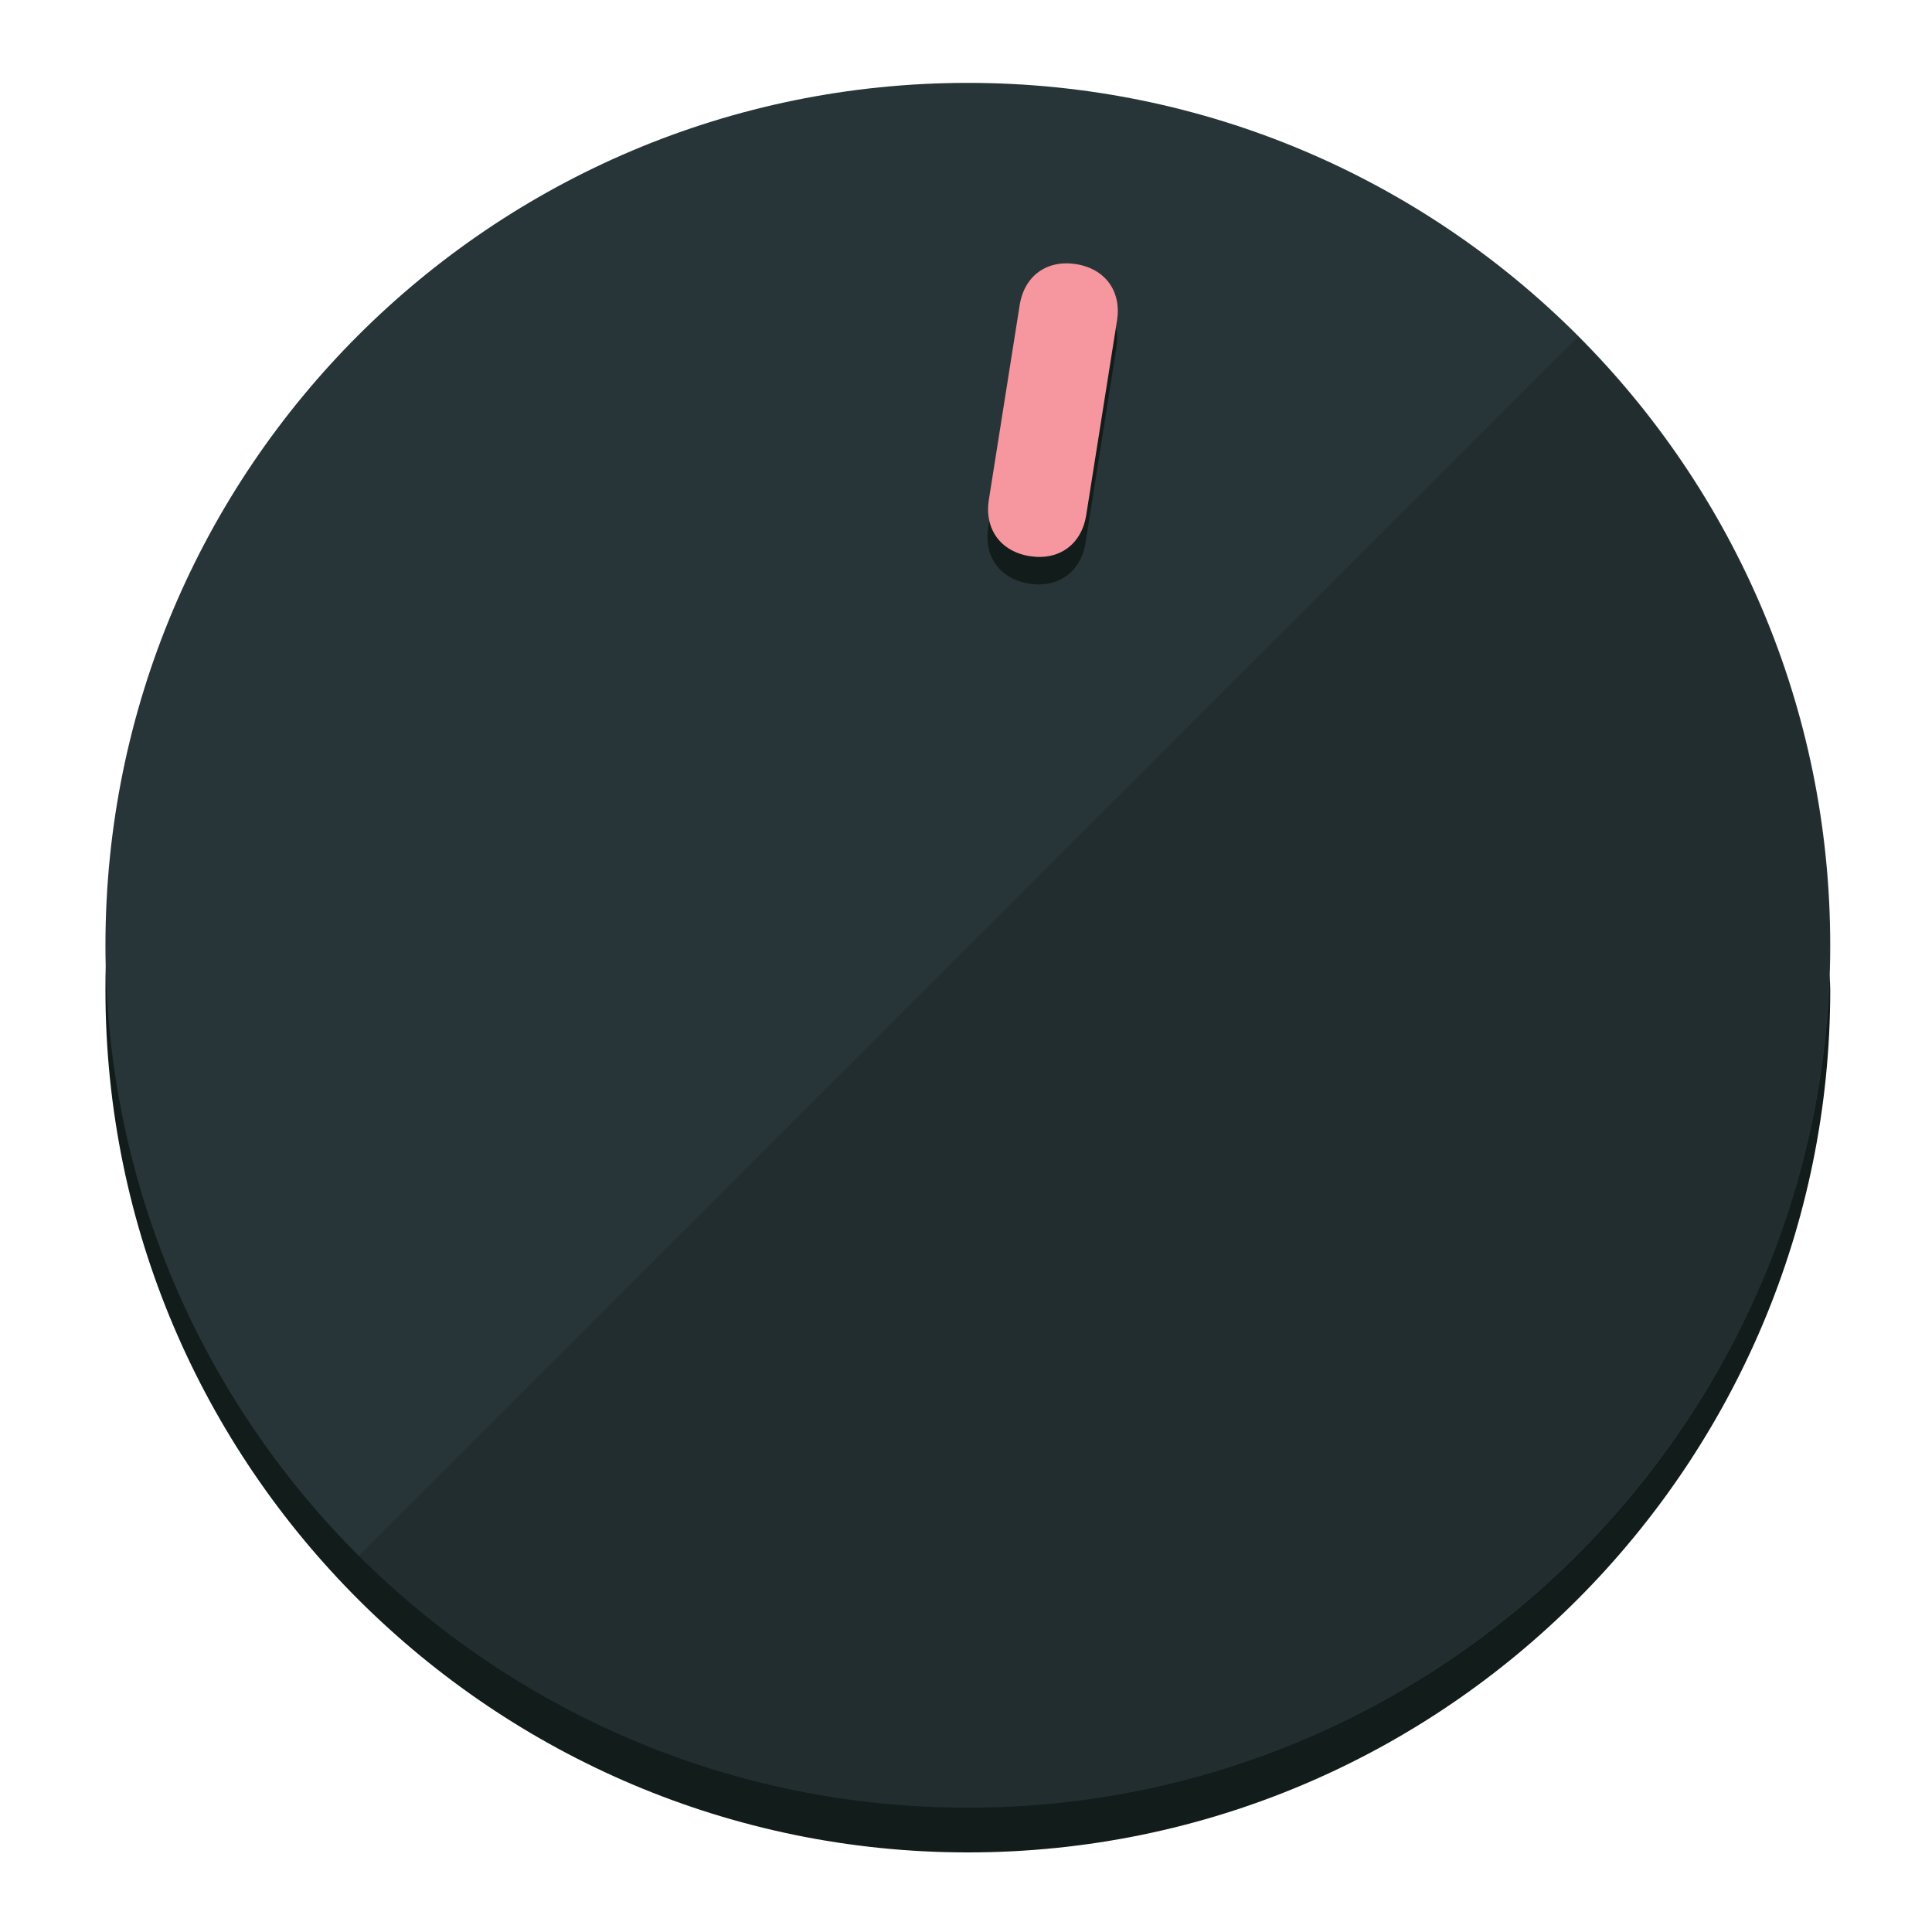
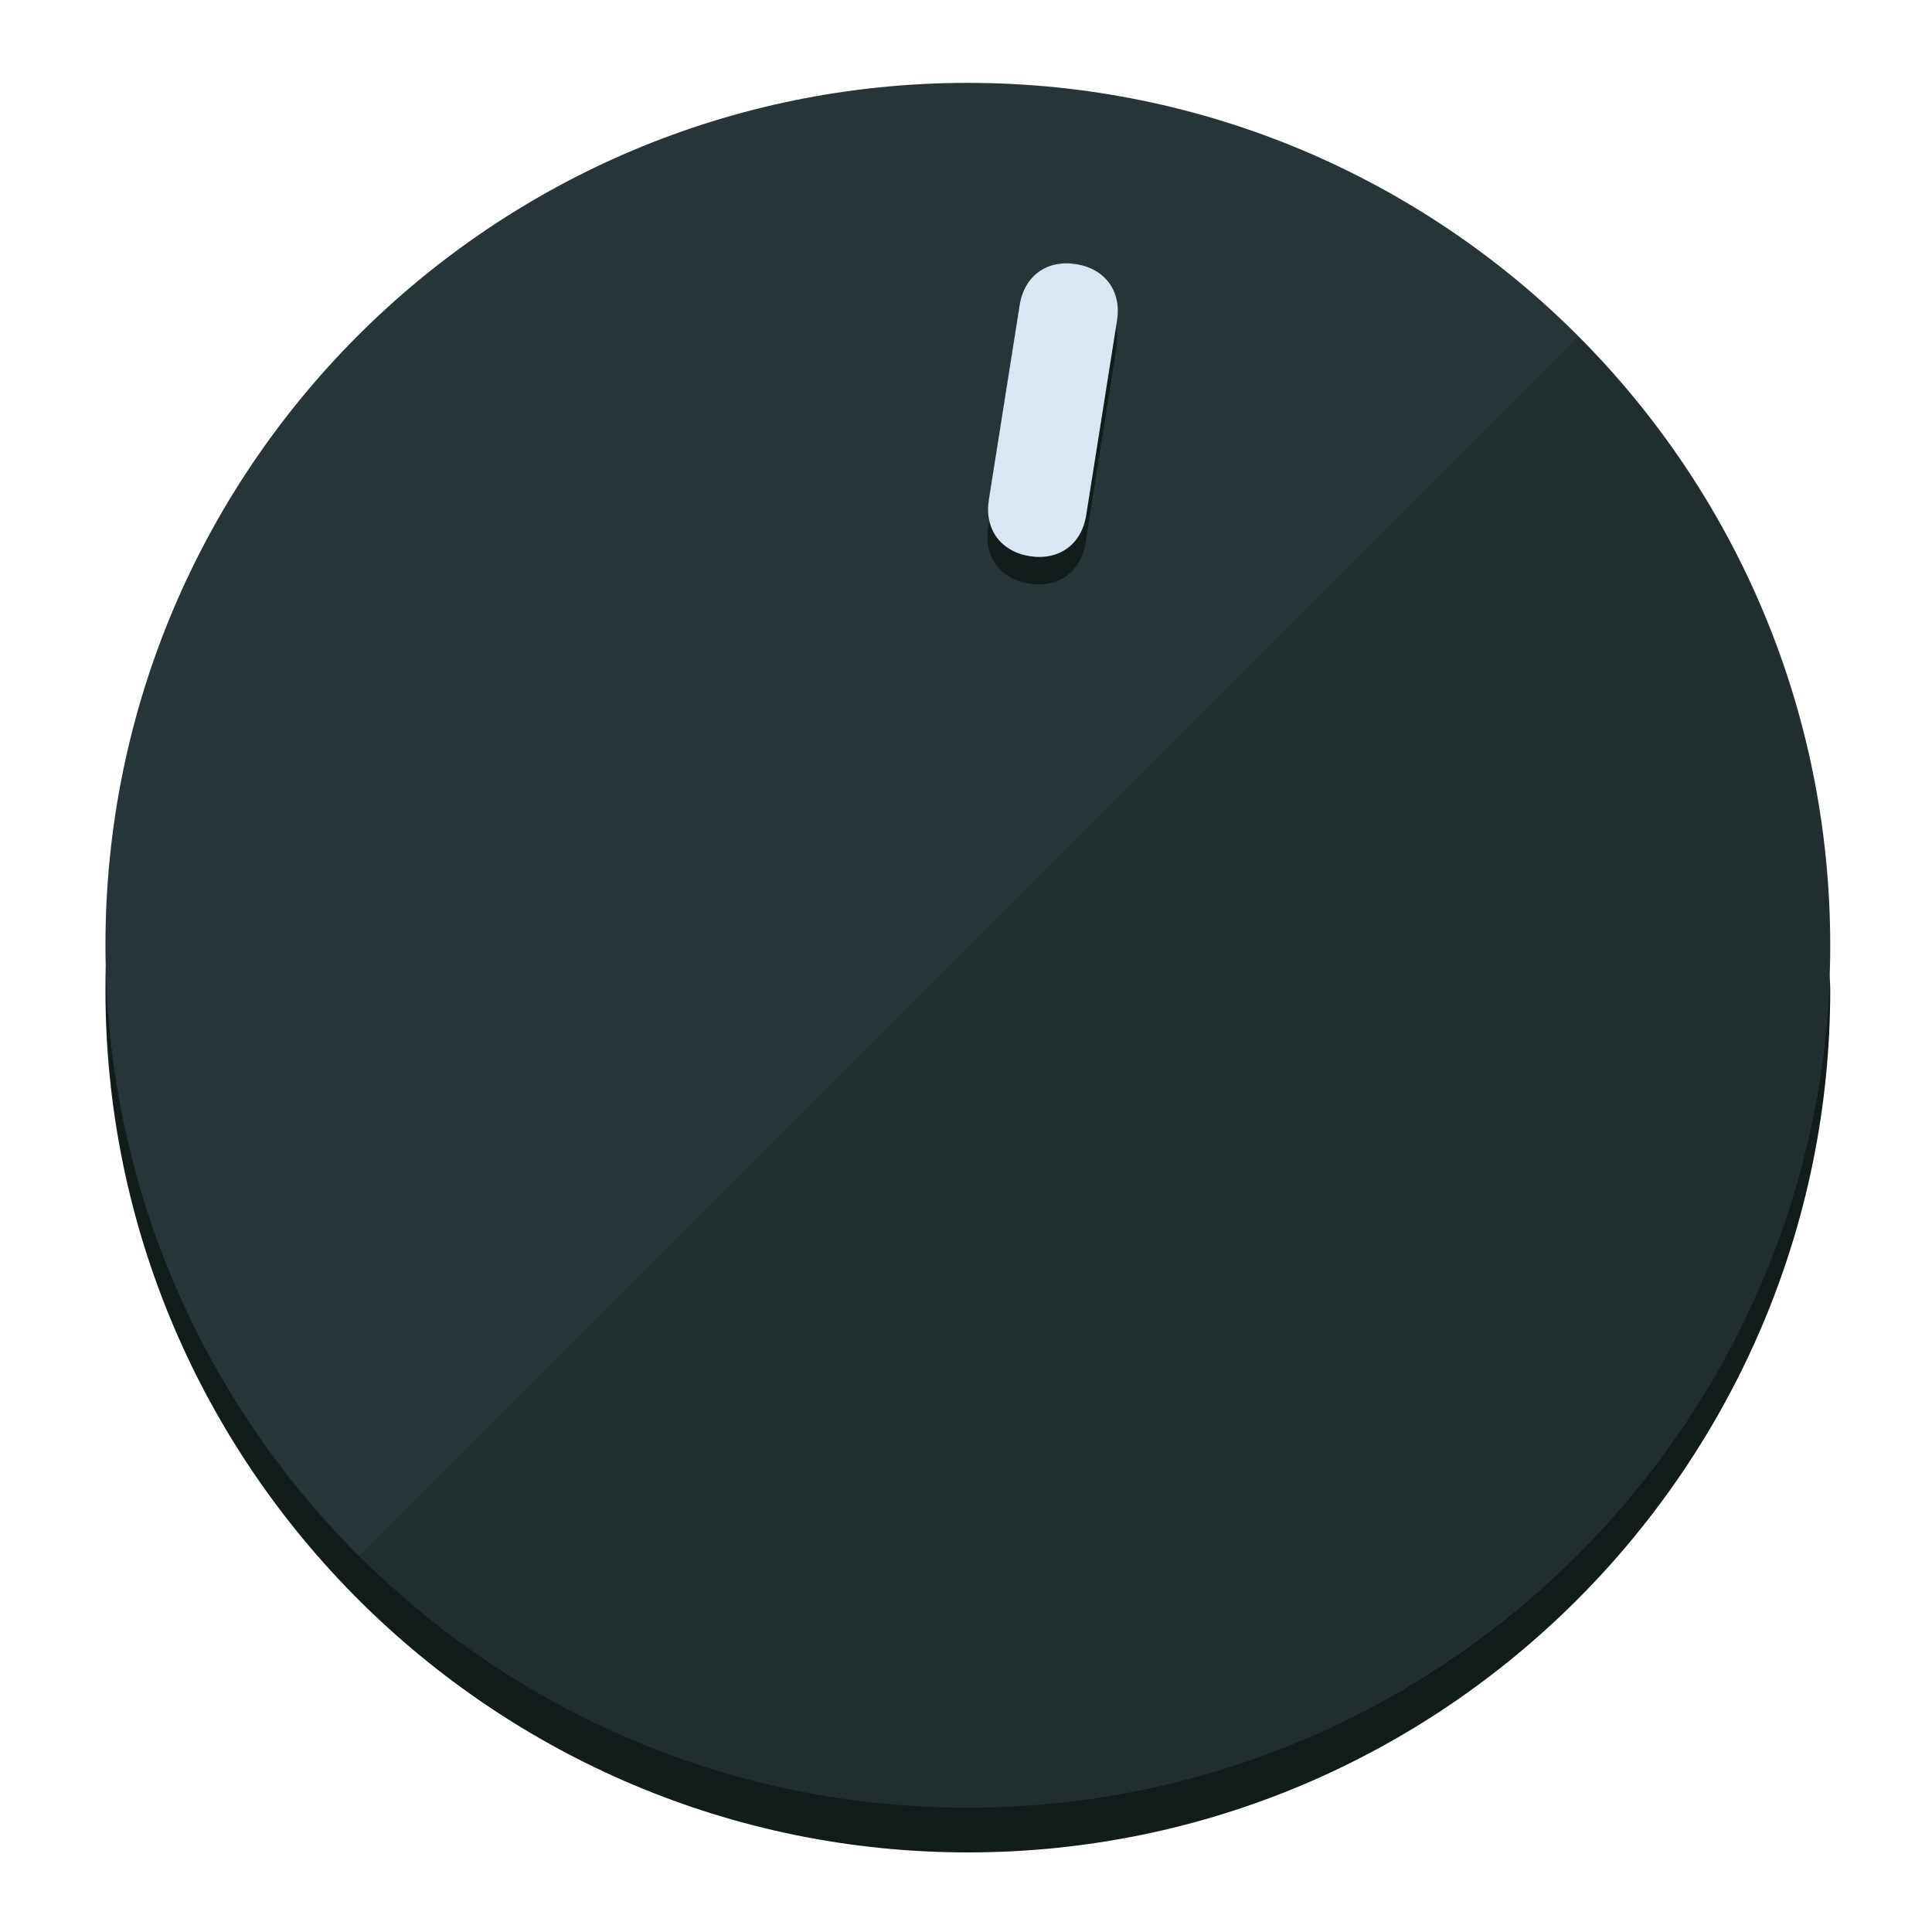
<svg xmlns="http://www.w3.org/2000/svg" height="120px" width="120px" version="1.1" id="Layer_1" viewBox="0 0 496.8 496.8" xml:space="preserve">
  <defs id="defs23" />
  <g id="g3158">
    <path style="display:inline;fill:#121c1b;fill-opacity:1;stroke-width:1.584" d="m 248.875,445.92 c 116.582,0 212.89,-91.238 220.493,-205.286 0,5.069 1.267,8.87 1.267,13.939 0,121.651 -98.842,221.76 -221.76,221.76 -121.651,0 -221.76,-98.842 -221.76,-221.76 0,-5.069 0,-8.87 1.267,-13.939 7.603,114.048 103.91,205.286 220.493,205.286 z" id="path8" />
    <circle style="display:inline;fill:#283538;fill-opacity:1;stroke-width:1.584" cx="248.875" cy="243.071" r="221.76" id="circle12" />
    <path style="display:inline;fill:#000000;fill-opacity:0.154;stroke-width:1.587" d="m 405.744,86.606 c 86.308,86.308 86.308,227.193 0,313.5 -86.308,86.308 -227.193,86.308 -313.5,0" id="path14" />
  </g>
  <g id="g3198">
    <circle style="display:none;fill:#000000;fill-opacity:0;stroke-width:1.584" cx="283.513" cy="201.714" r="221.76" id="circle12-3" transform="rotate(9)" />
    <path style="display:inline;fill:#121c1b;fill-opacity:1;stroke-width:1.584" d="m 279.14,139.552 c -1.189,7.51 -6.989,11.723 -14.498,10.534 v 0 c -7.51,-1.189 -11.723,-6.989 -10.534,-14.498 l 7.929,-50.064 c 1.189,-7.51 6.989,-11.723 14.498,-10.534 v 0 c 7.51,1.189 11.723,6.989 10.534,14.498 z" id="path3789" />
-     <path style="display:inline;fill:#F6969E;stroke-width:1.584" d="m 279.307,132.48 c -1.189,7.51 -6.989,11.723 -14.498,10.534 v 0 c -7.51,-1.189 -11.723,-6.989 -10.534,-14.498 l 7.929,-50.064 c 1.189,-7.51 6.989,-11.723 14.498,-10.534 v 0 c 7.51,1.189 11.723,6.989 10.534,14.498 z" id="path915" />
+     <path style="display:inline;fill:#DAE6F2;stroke-width:1.584" d="m 279.307,132.48 c -1.189,7.51 -6.989,11.723 -14.498,10.534 v 0 c -7.51,-1.189 -11.723,-6.989 -10.534,-14.498 l 7.929,-50.064 c 1.189,-7.51 6.989,-11.723 14.498,-10.534 v 0 c 7.51,1.189 11.723,6.989 10.534,14.498 z" id="path915" />
  </g>
</svg>
